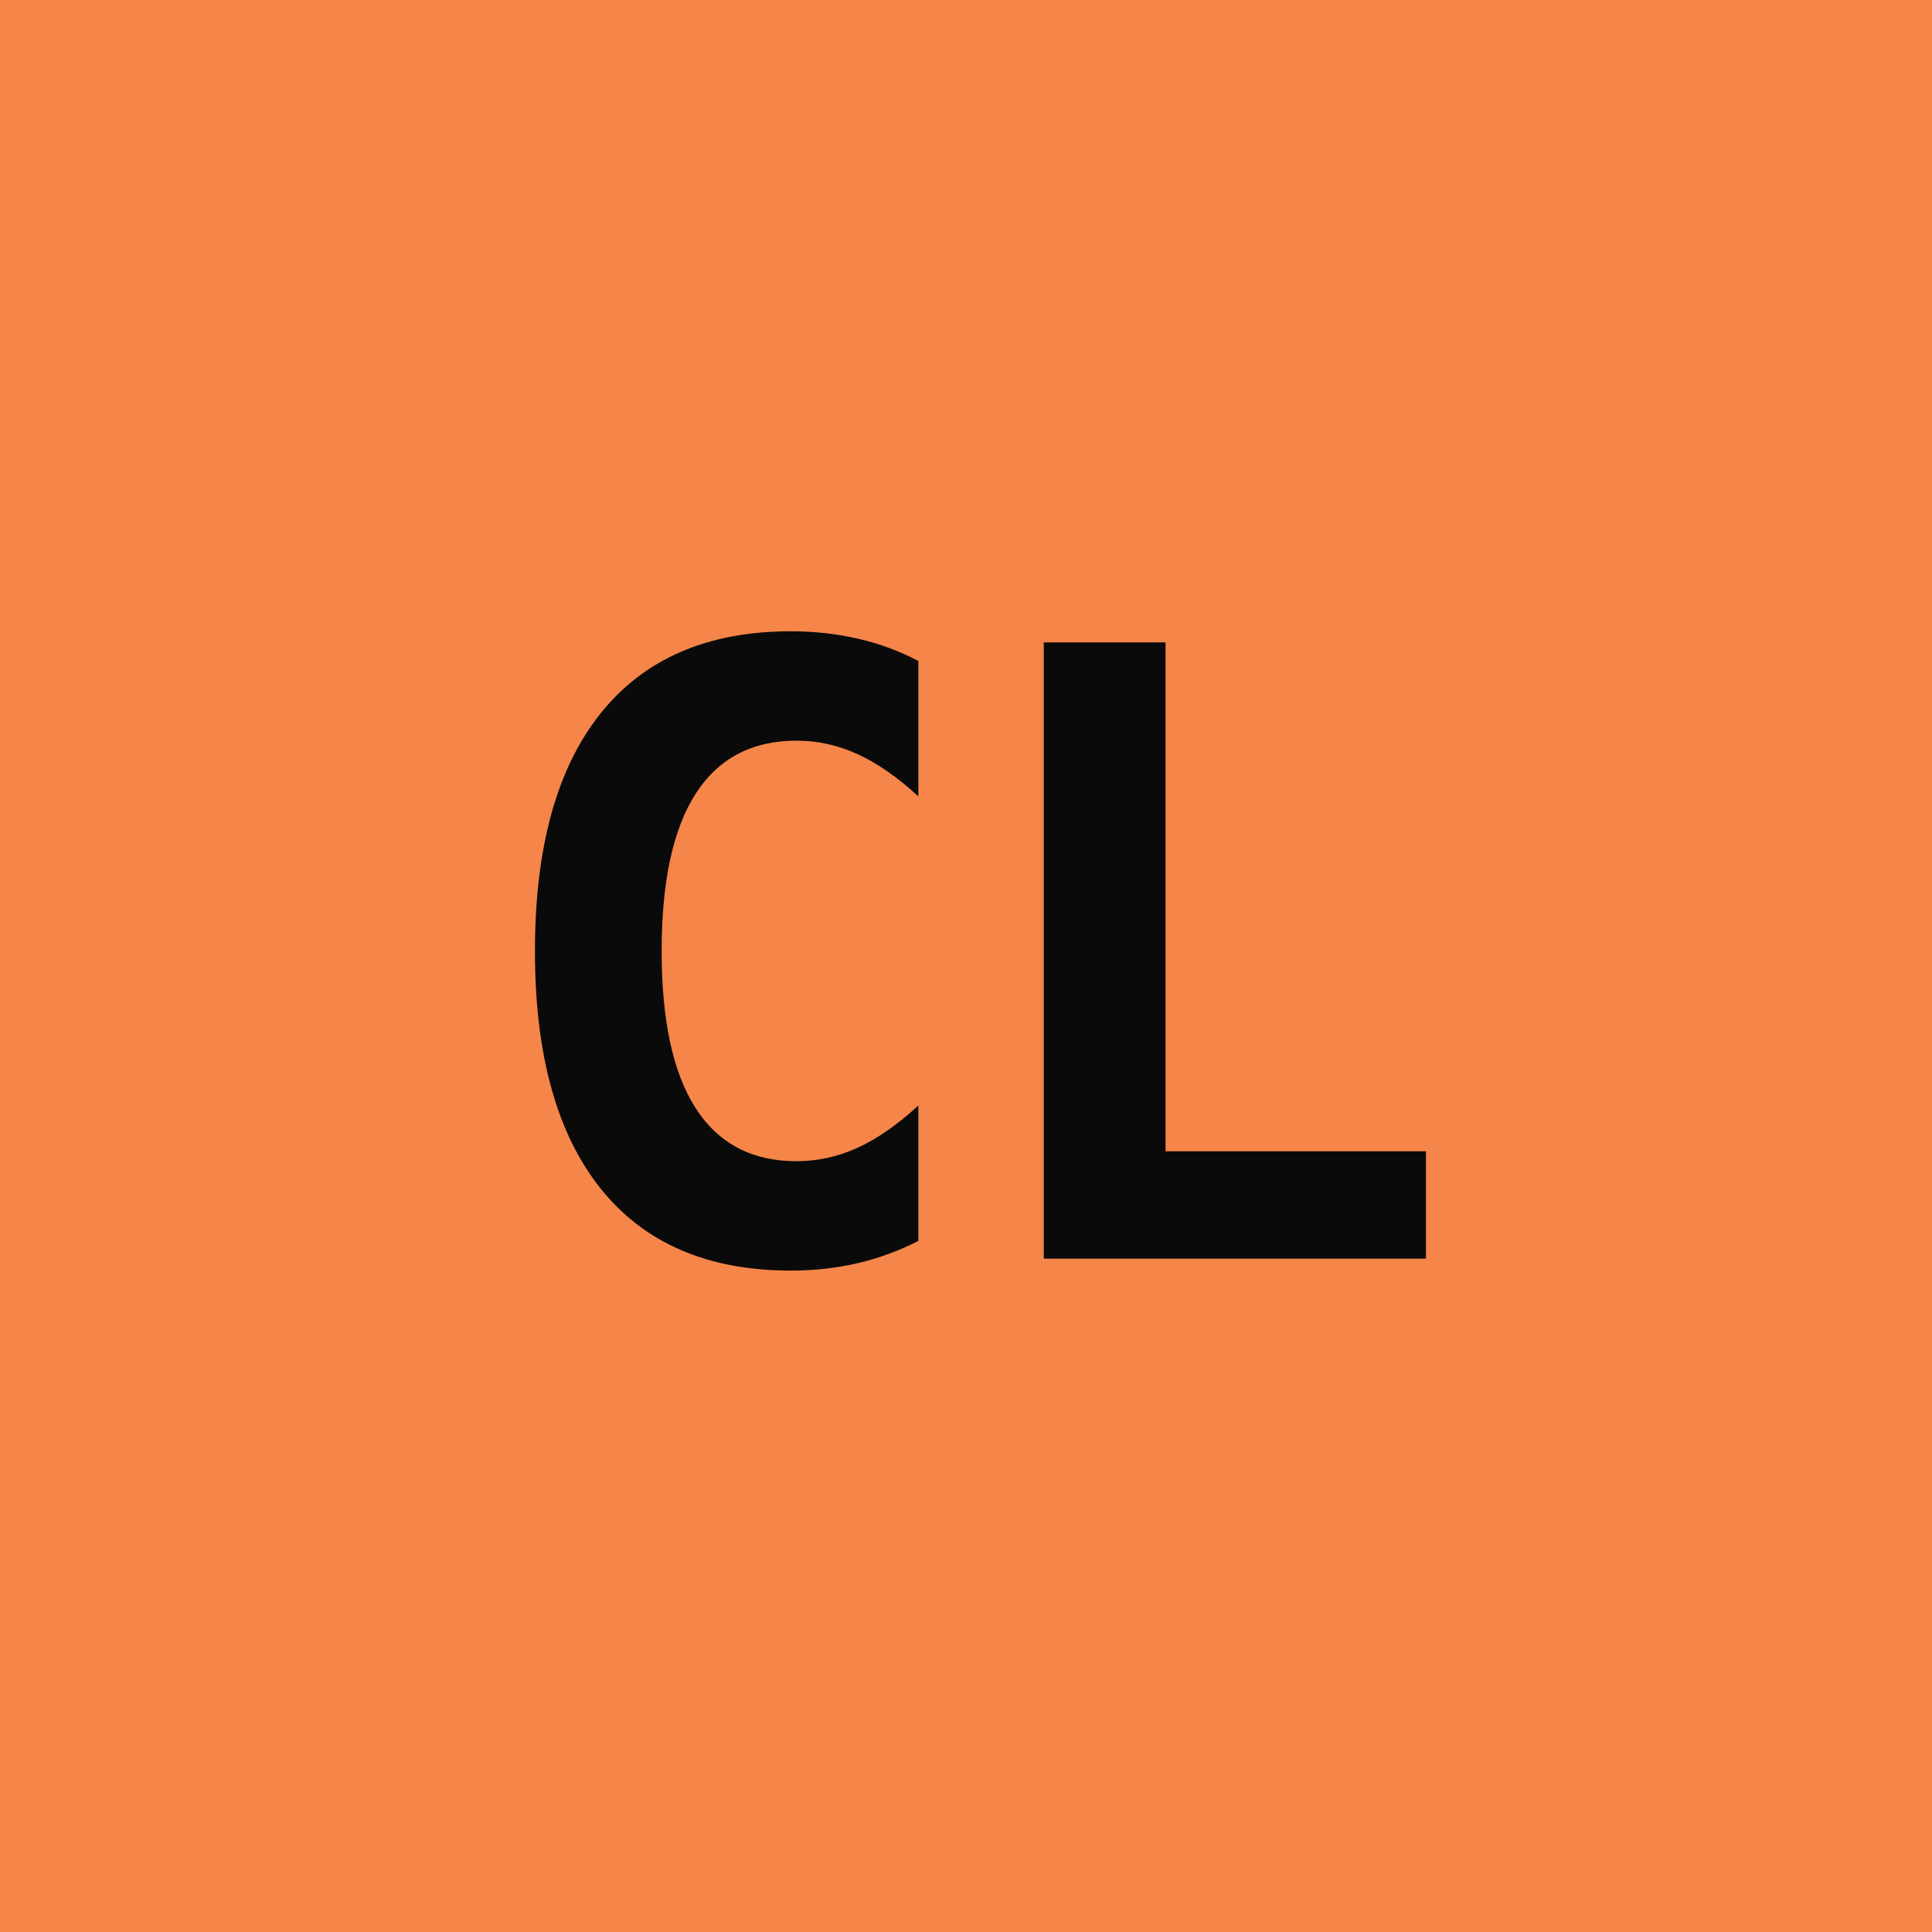
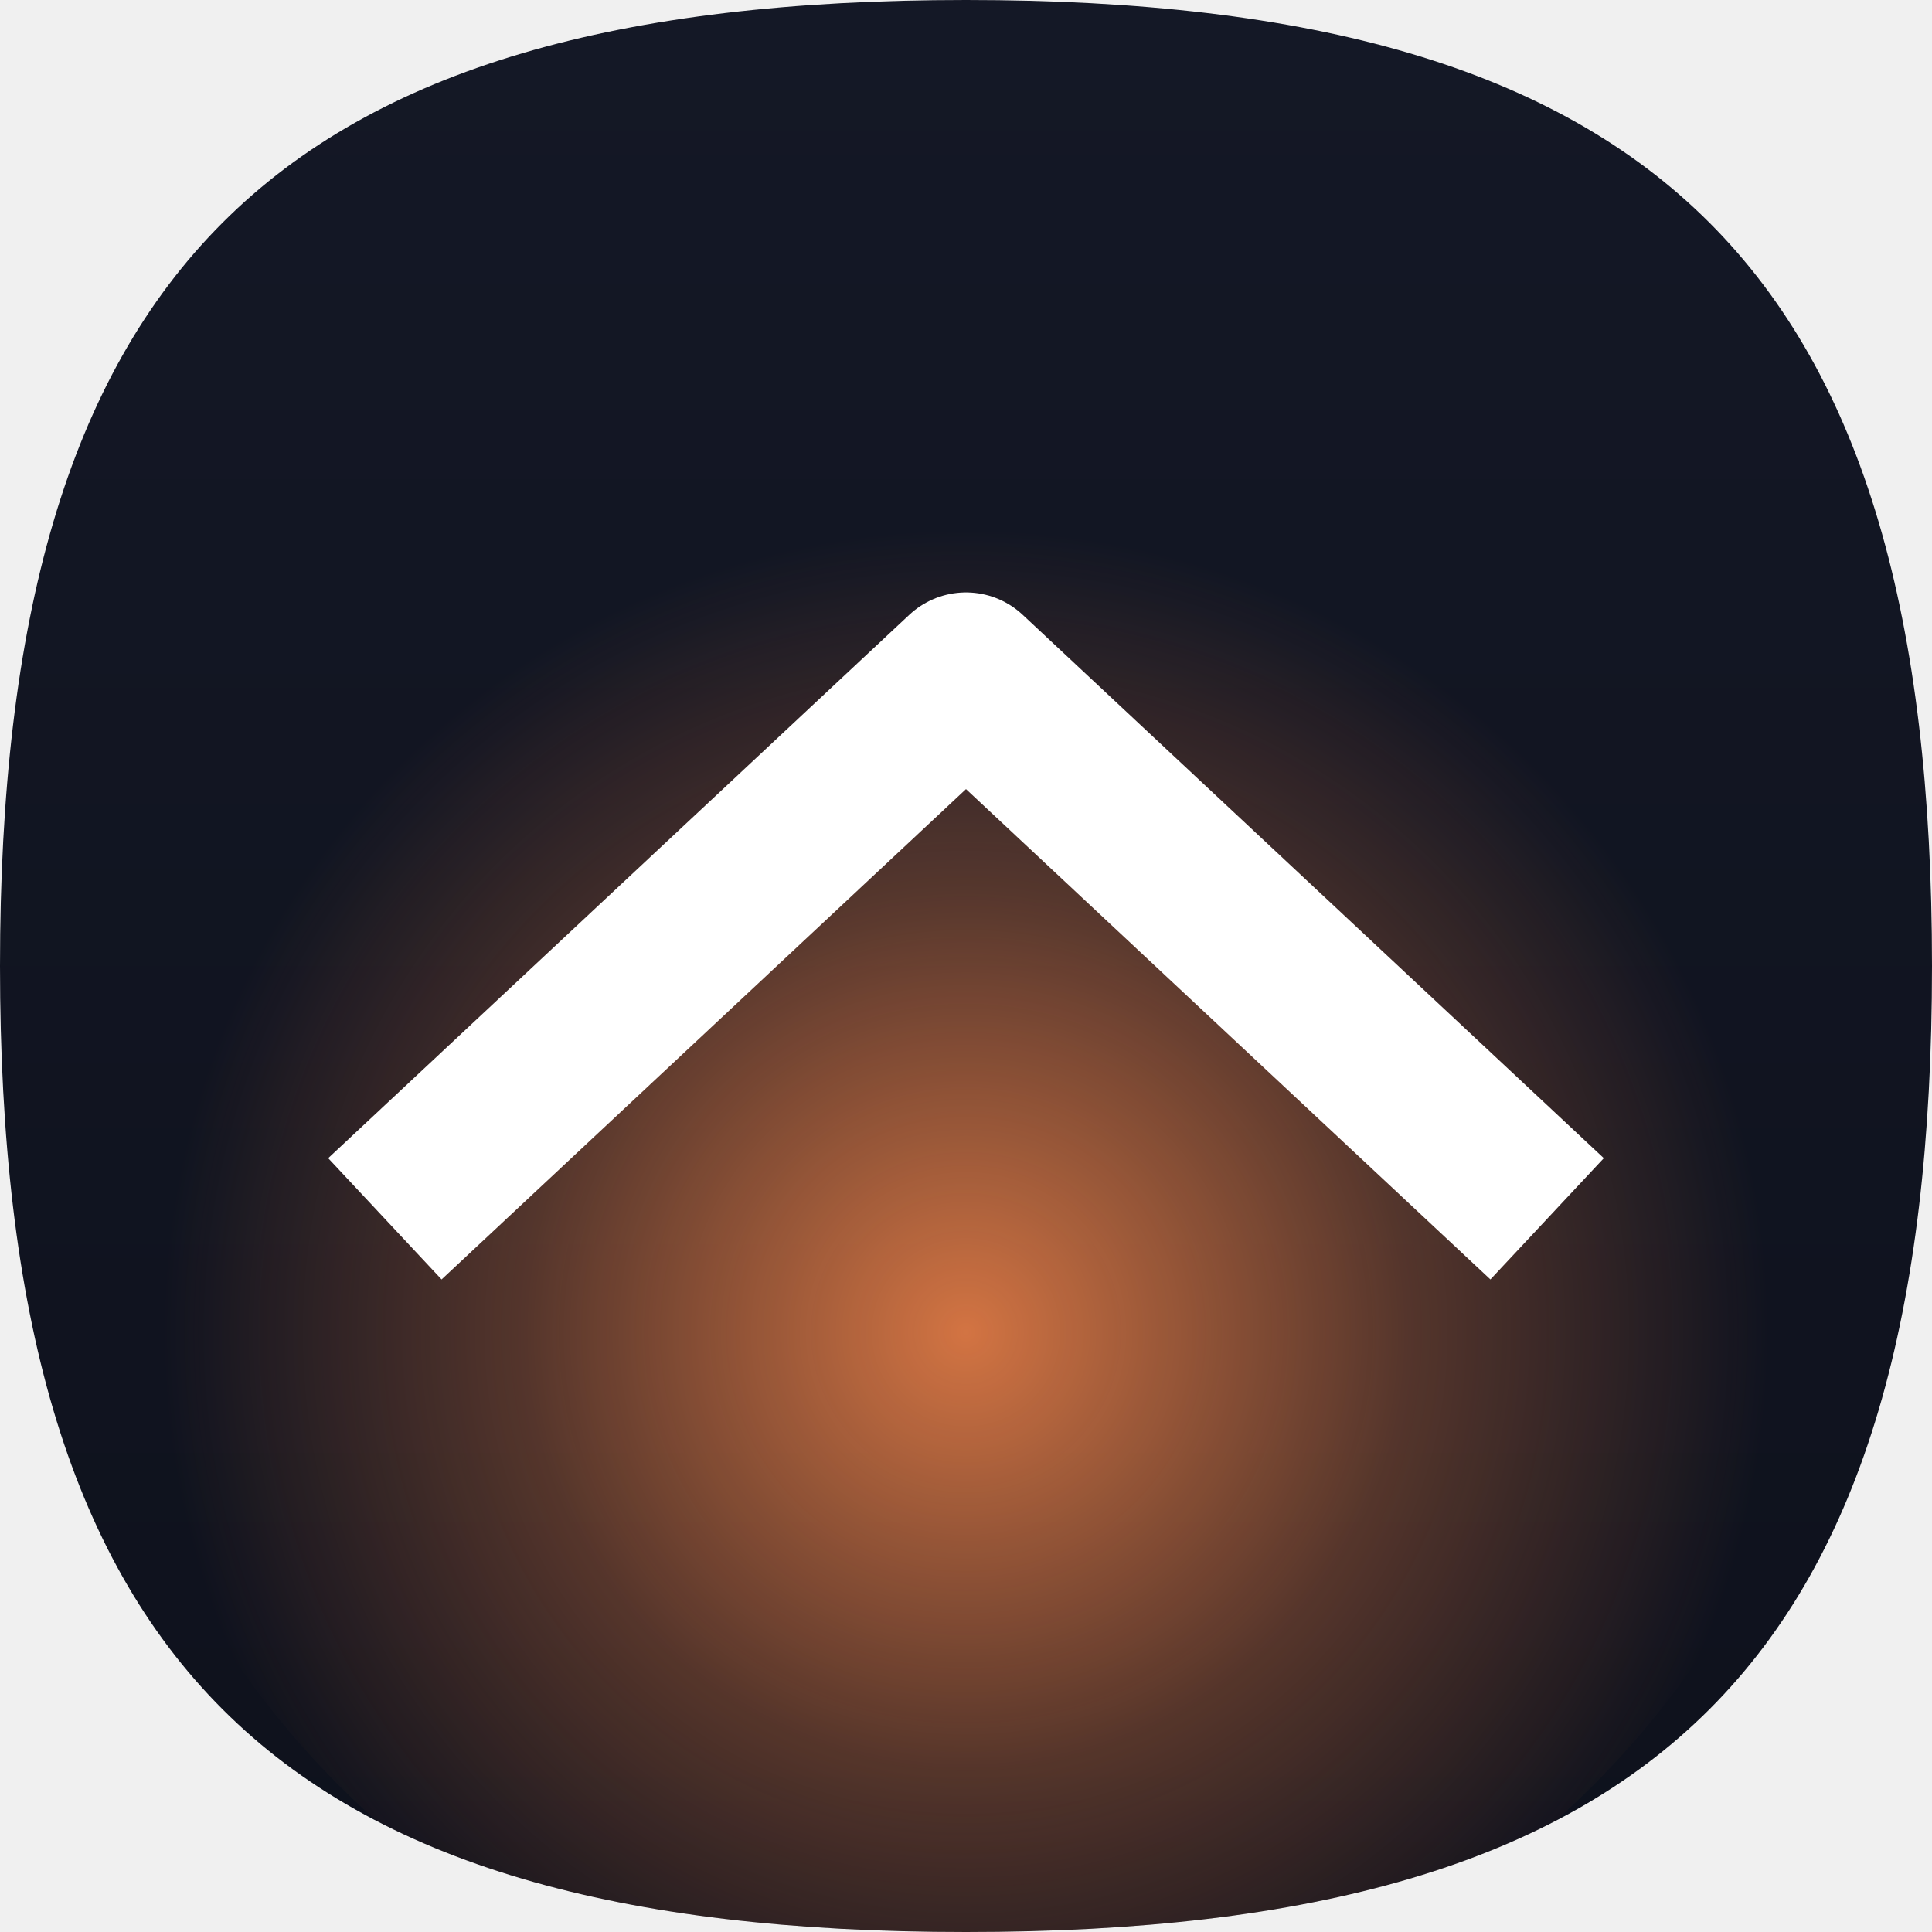
- <svg xmlns="http://www.w3.org/2000/svg" width="512" height="512" viewBox="0 0 512 512">
-   <rect width="512" height="512" fill="#F58549" />
-   <text x="256" y="256" font-family="'JetBrains Mono', 'SF Mono', Menlo, monospace" font-size="224" font-weight="800" fill="#0A0A0A" text-anchor="middle" dominant-baseline="central" letter-spacing="-8">CL</text>
+ <svg xmlns="http://www.w3.org/2000/svg" viewBox="0 0 512 512" width="512" height="512">
+   <defs>
+     <linearGradient id="wg-field" x1="0" y1="0" x2="0" y2="1">
+       <stop offset="0" stop-color="#141826" />
+       <stop offset="1" stop-color="#0E111C" />
+     </linearGradient>
+     <radialGradient id="wg-glow" cx="50%" cy="60%" r="46%">
+       <stop offset="0" stop-color="#F58549" stop-opacity="0.85" />
+       <stop offset="0.55" stop-color="#F58549" stop-opacity="0.30" />
+       <stop offset="1" stop-color="#F58549" stop-opacity="0" />
+     </radialGradient>
+     <clipPath id="wg-clip">
+       <path d="M256 0C440 0 512 72 512 256s-72 256-256 256S0 440 0 256 72 0 256 0z" />
+     </clipPath>
+   </defs>
+   <g clip-path="url(#wg-clip)">
+     <rect width="512" height="512" fill="url(#wg-field)" />
+     <circle cx="256" cy="307" r="235" fill="url(#wg-glow)" />
+     <polyline points="102,323 256,179 410,323" fill="none" stroke="#FFFFFF" stroke-width="44" stroke-linejoin="round" />
+   </g>
</svg>
